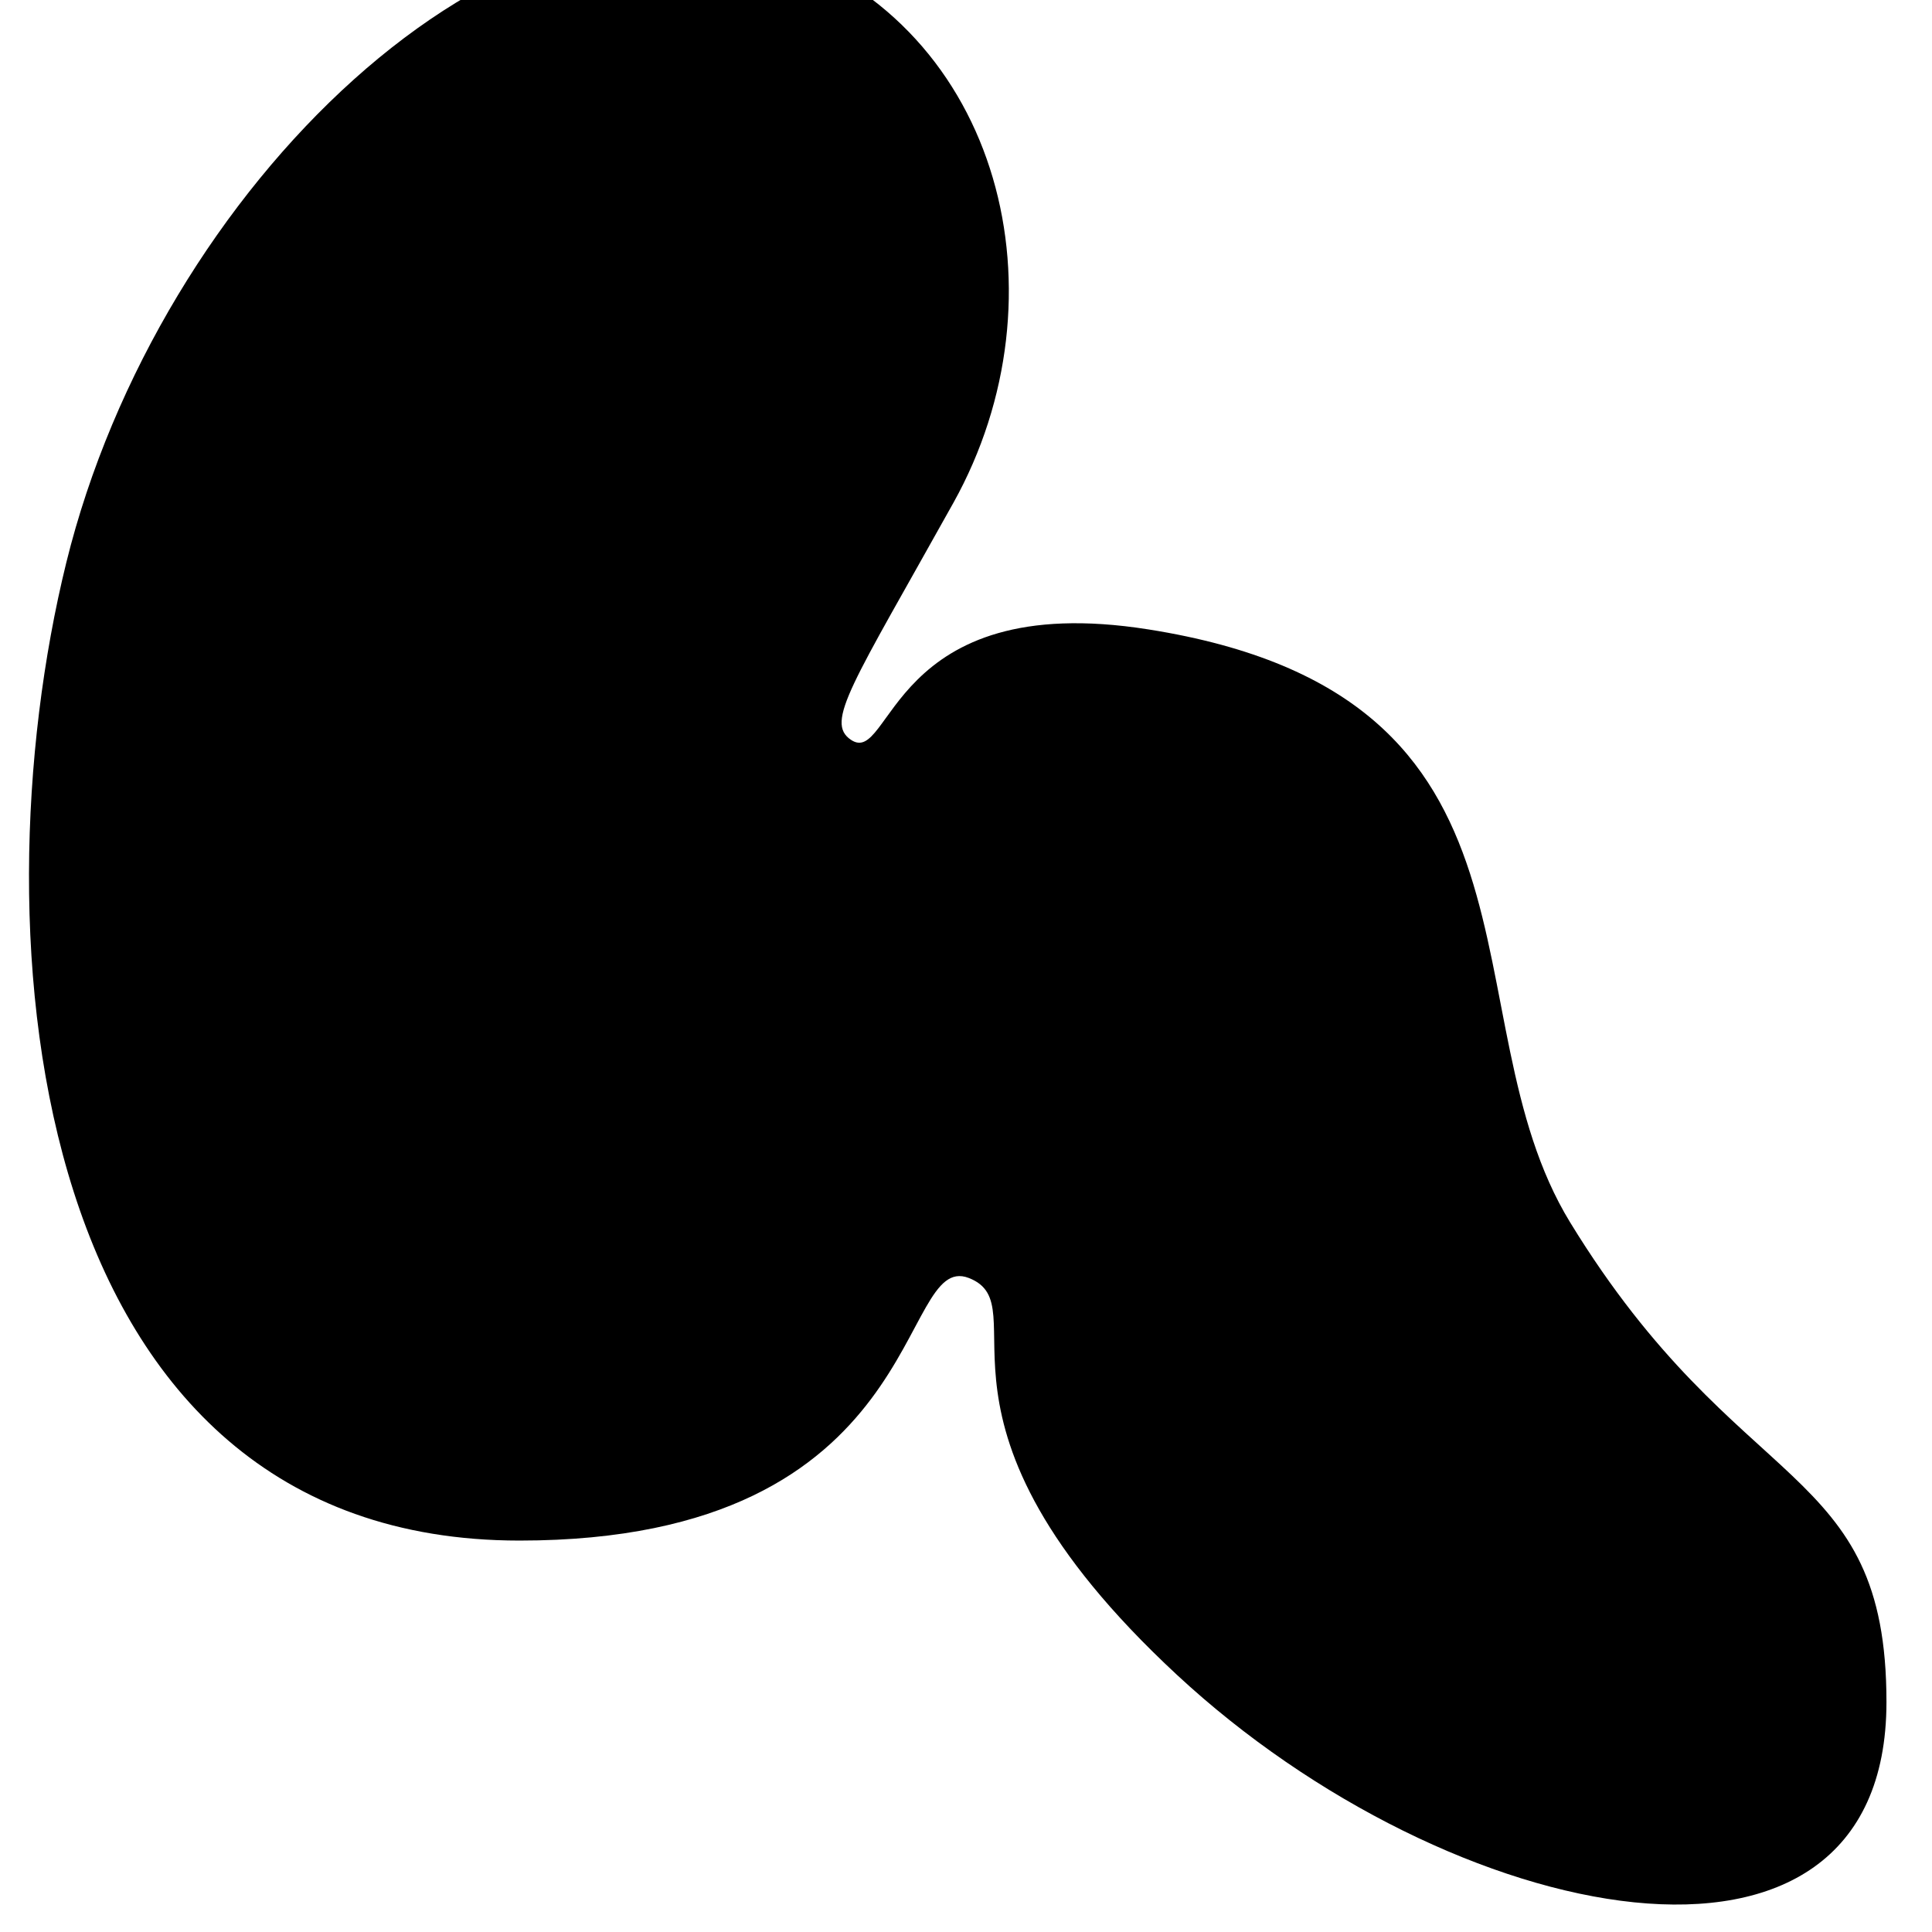
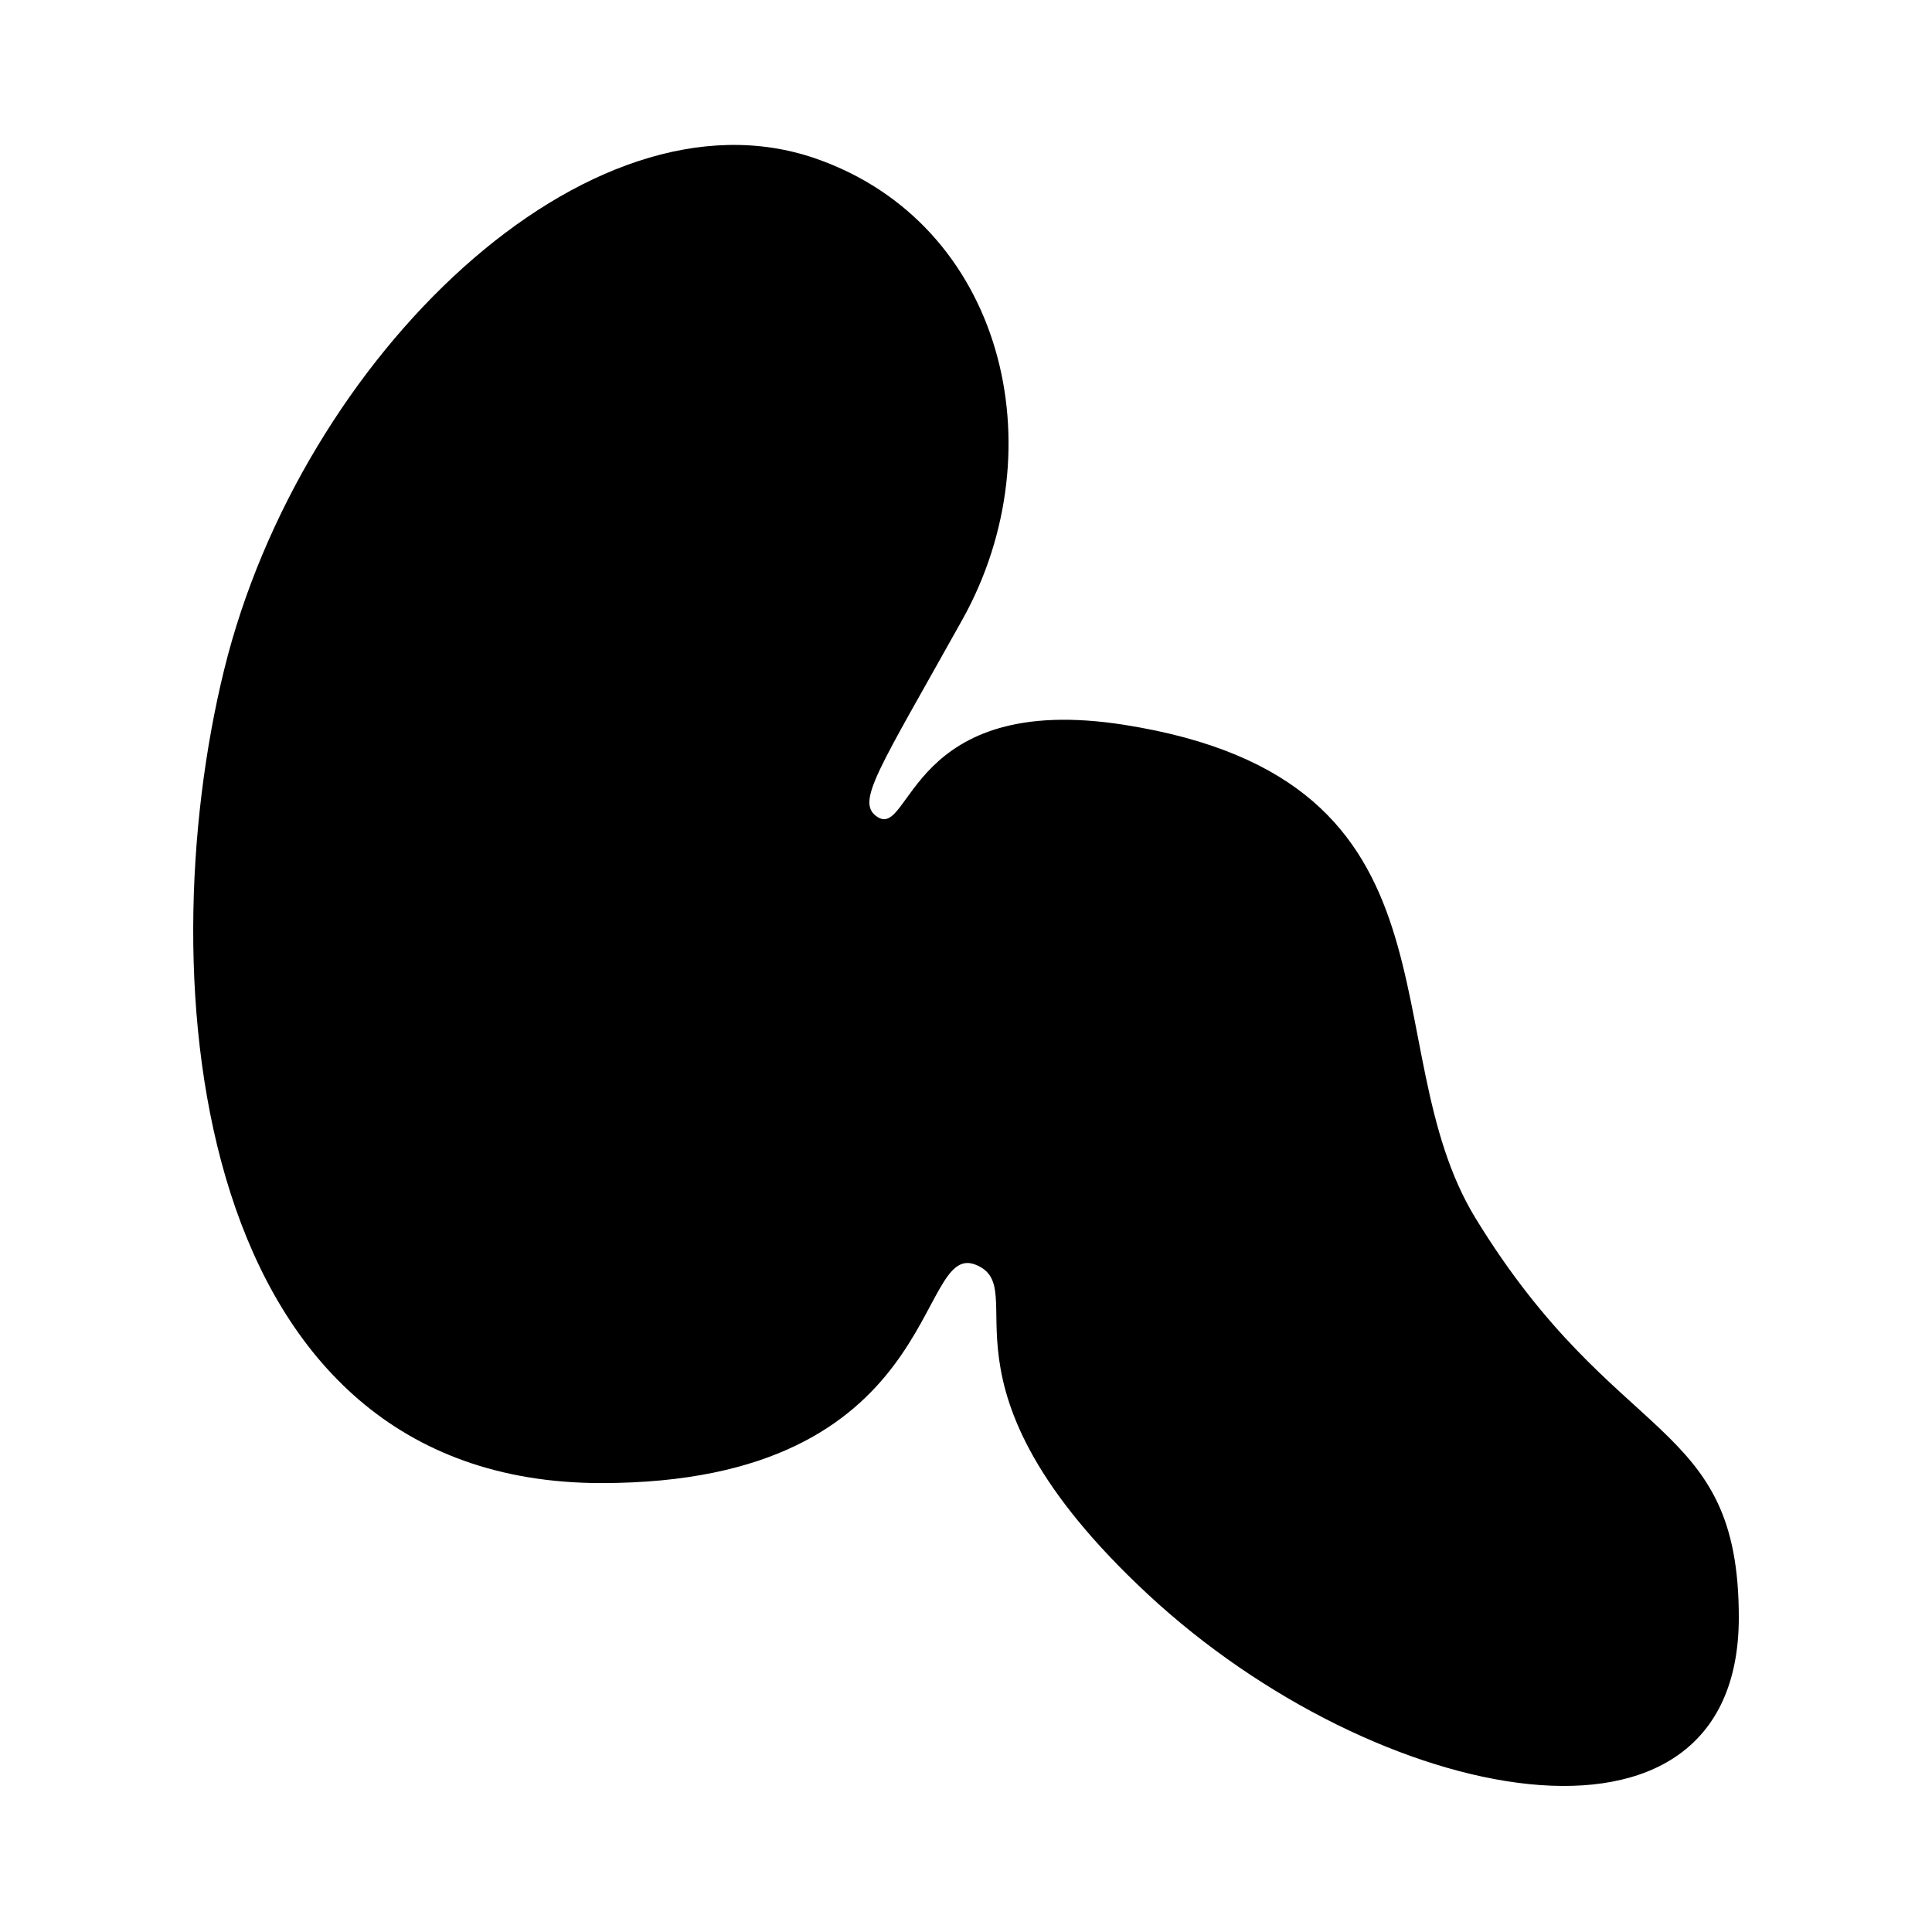
<svg xmlns="http://www.w3.org/2000/svg" width="20" height="20" viewBox="0 0 20 20" fill="none">
-   <g transform="translate(.3 -.7) scale(.81)">
+   <g transform="translate(2 1.5) scale(.674)">
    <path fill="black" fill-rule="evenodd" clip-rule="evenodd" d="M9.557 0.208C12.442 1.207 13.281 4.658 11.815 7.289C10.517 9.617 10.169 10.095 10.506 10.32C11.03 10.669 10.986 8.383 14.305 8.908C19.696 9.759 18.079 13.843 19.696 16.486C21.863 20.027 23.739 19.526 23.739 22.617C23.739 26.663 18.163 25.512 14.671 22.269C11.178 19.026 12.935 17.555 12.011 17.197C11.087 16.84 11.524 20.553 6.269 20.553C-0.017 20.553 -0.703 12.846 0.477 8.054C1.658 3.262 6.067 -1.001 9.557 0.208Z" />
  </g>
</svg>
